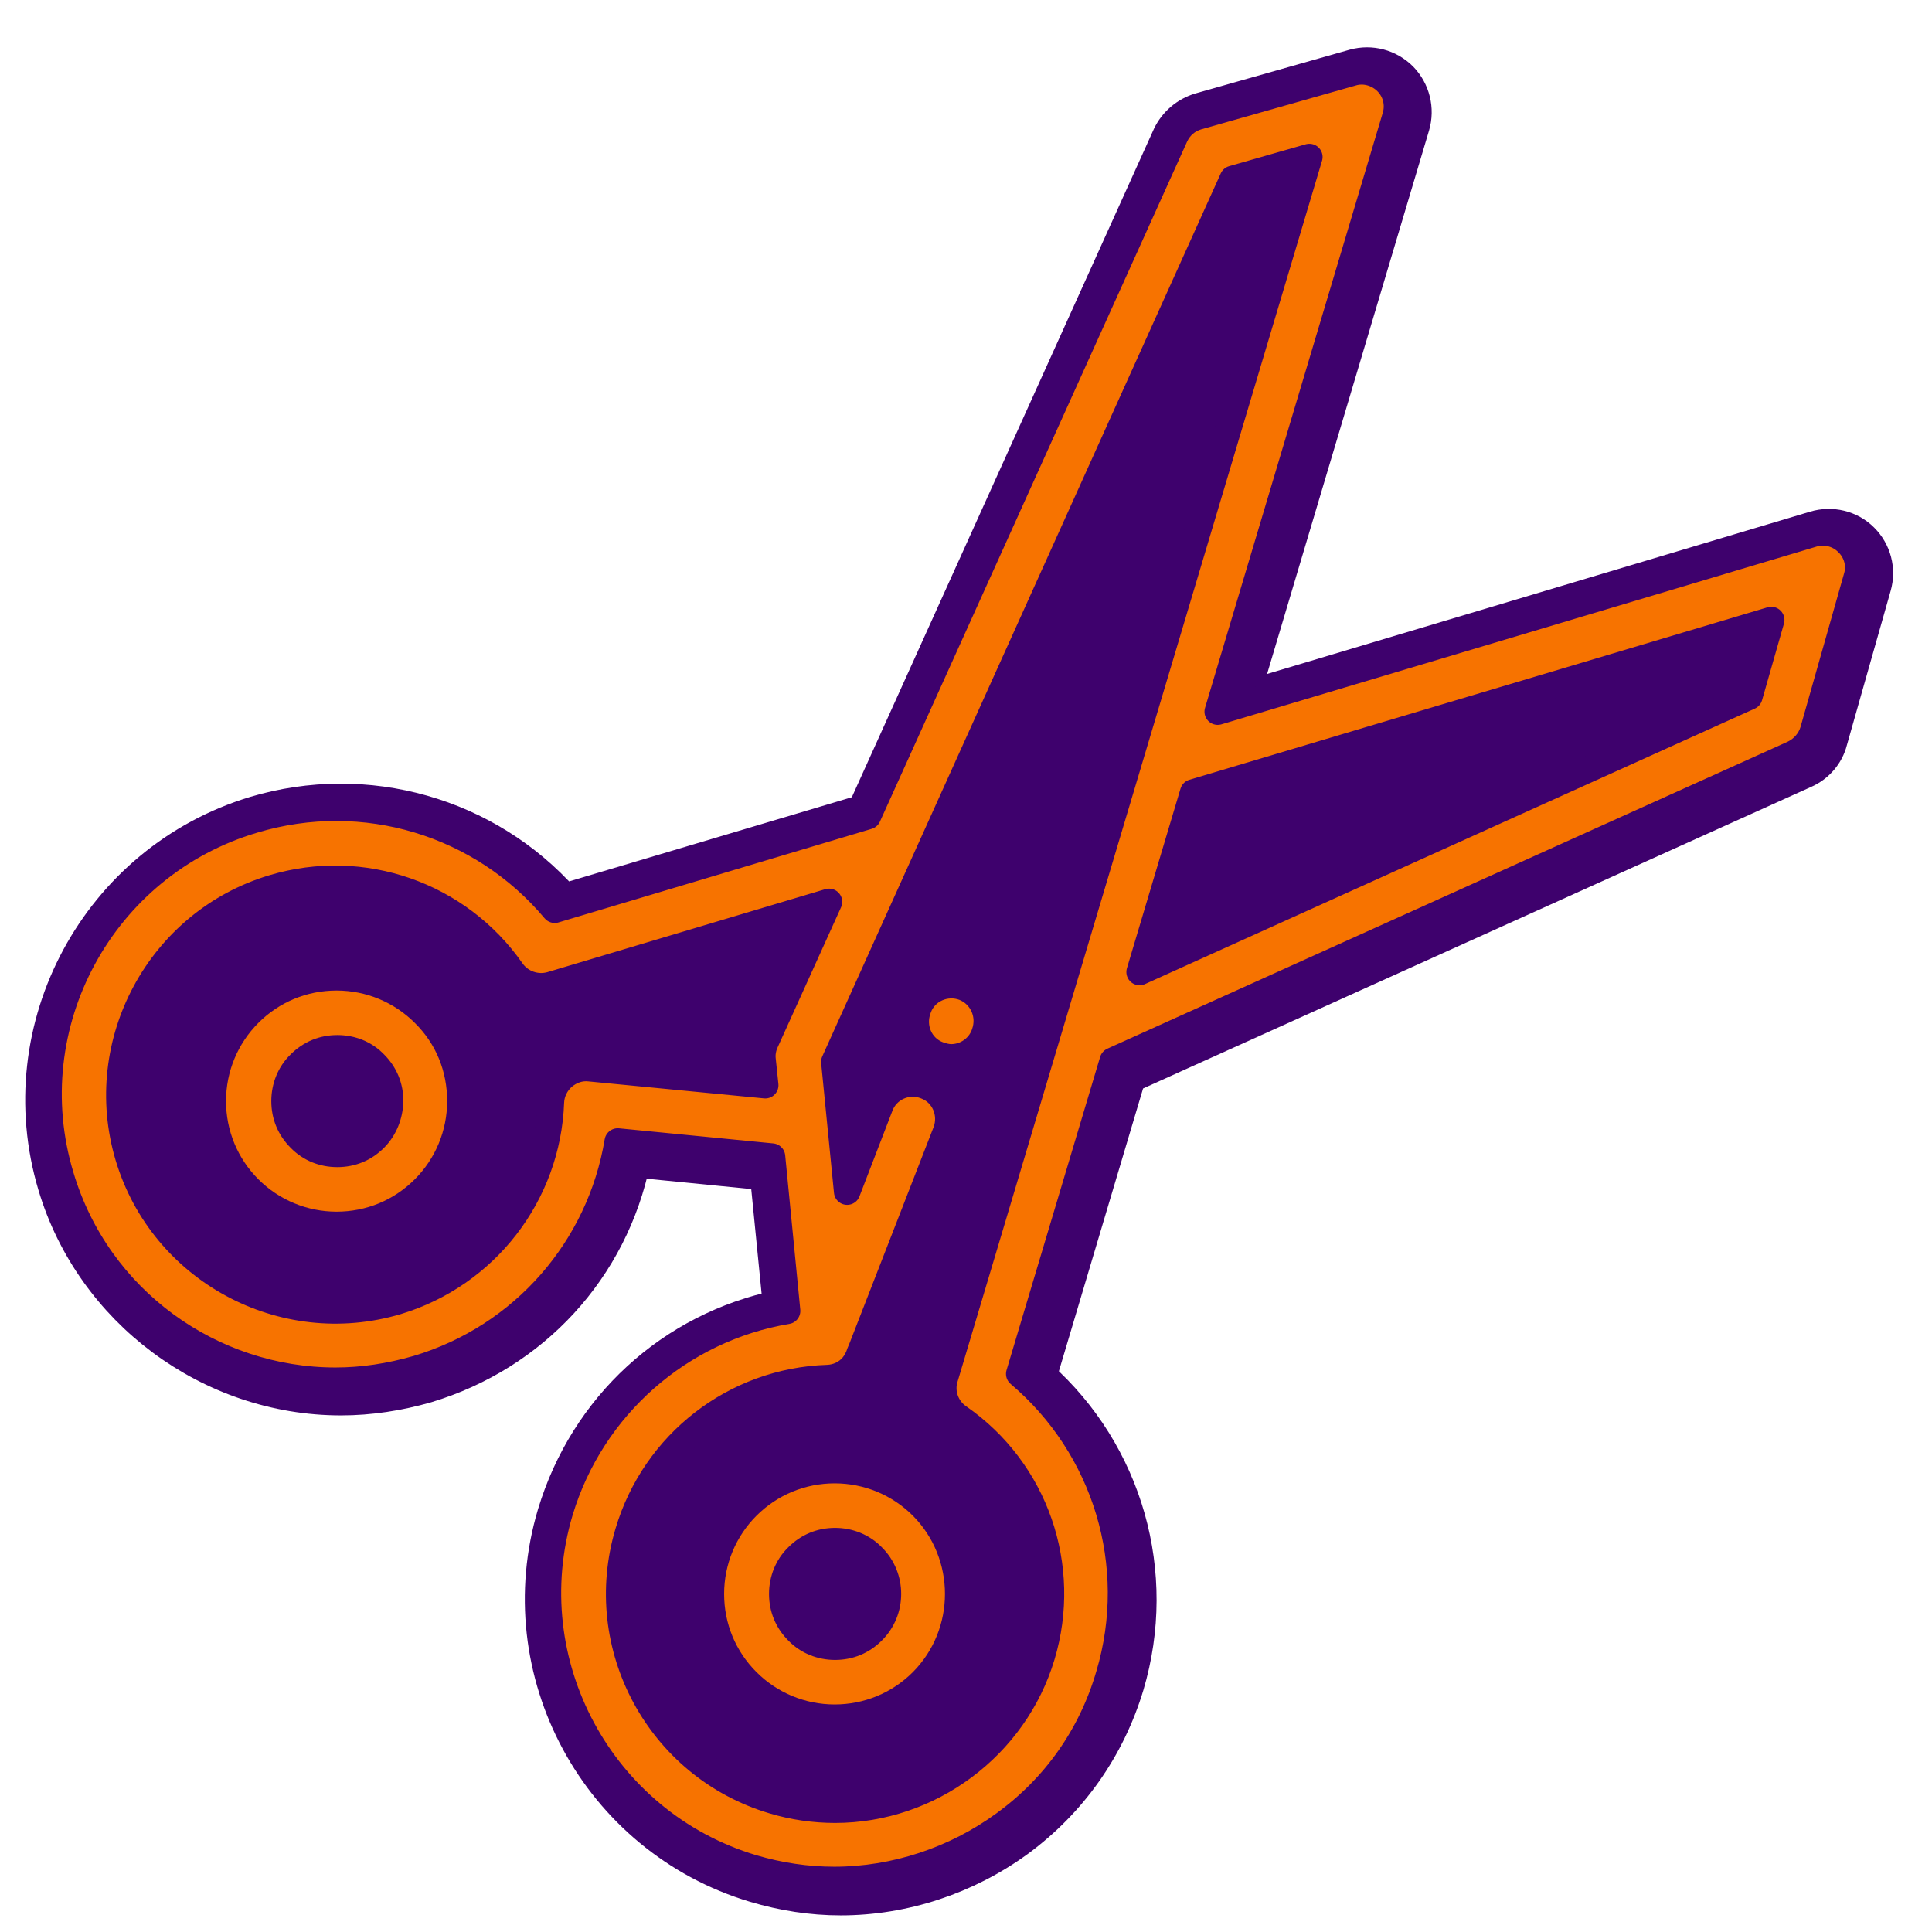
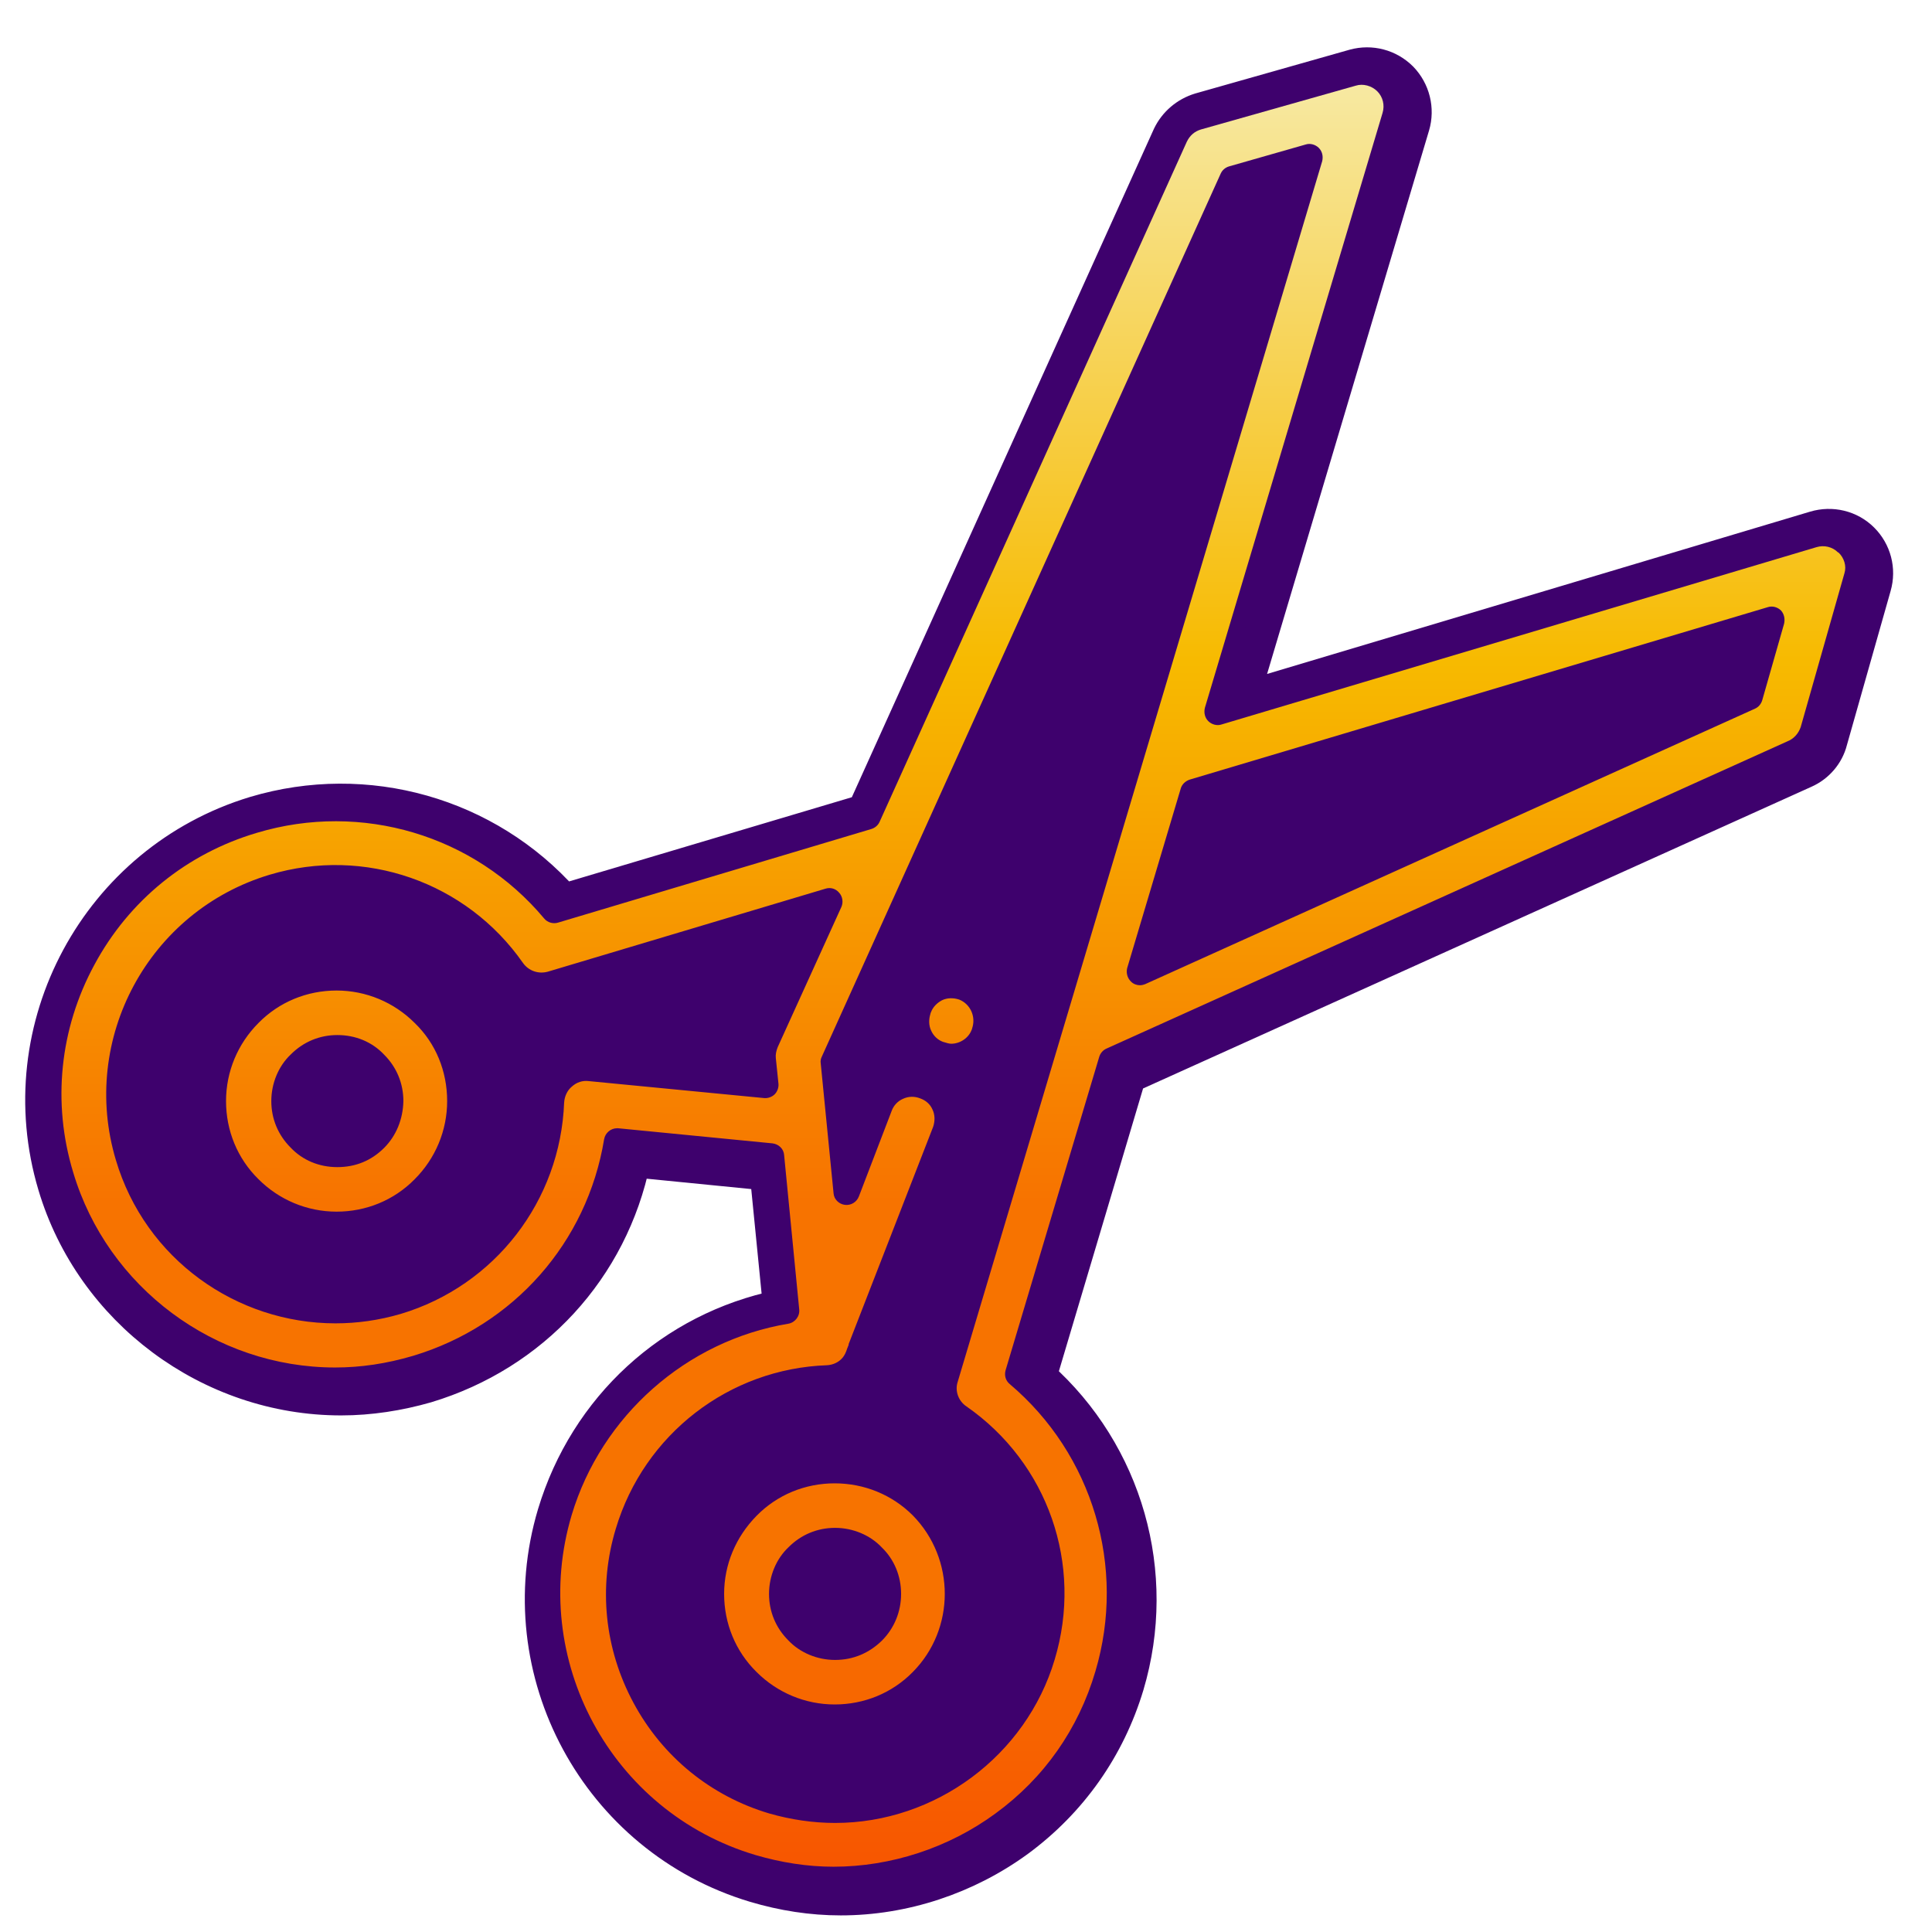
<svg xmlns="http://www.w3.org/2000/svg" version="1.1" id="Capa_1" x="0px" y="0px" viewBox="0 0 512 512" style="enable-background:new 0 0 512 512;" xml:space="preserve">
  <style type="text/css">
	.st0{fill:#3E016D;stroke:#3E016D;stroke-width:9;stroke-linecap:round;stroke-linejoin:round;stroke-miterlimit:10;}
- 	.st1{fill:#F77300;stroke:#3E016D;stroke-width:7;stroke-linecap:round;stroke-linejoin:round;stroke-miterlimit:10;}
+ 	.st1{fill:url(#SVGID_1_);}
</style>
  <g>
-     <g>
-       <path class="st0" d="M493.5,143L493.5,143c-3.3-3.3-8.1-4.4-12.5-3.1l-151.9,45.4l45.3-152c1.3-4.4,0.1-9.2-3.1-12.5    c-3.3-3.3-8-4.5-12.4-3.3L318,29.1c-3.6,1.1-6.5,3.6-8.1,6.9L229,215l-79.6,23.7c-20.4-23-52.3-32-81.8-23.2    C25.9,228.1,2,272.3,14.5,314.1c9.9,33.2,41.1,56.5,75.9,56.5c7.6,0,15.3-1.2,22.6-3.3c28.2-8.5,49-31.1,54.9-59.8l35.3,3.5    l3.5,35.3c-28.6,5.9-51.3,26.7-59.8,54.9c-12.5,41.8,11.4,86,53.2,98.5c7.4,2.2,15,3.4,22.7,3.4c16.7,0,33.3-5.5,46.9-15.4    c14-10.3,24-24.5,29-41.1c8.8-29.6-0.3-61.4-23.2-81.8l23.7-79.6l179-80.8c3.4-1.5,6-4.5,6.9-8.1l11.6-40.9    C498,150.9,496.7,146.2,493.5,143z" />
-     </g>
-     <g>
-       <g>
-         <g>
-           <g>
-             <path class="st1" d="M112.4,268.6c-6.1-6.1-14.4-9.6-23.2-9.6s-17,3.4-23.2,9.6c-6.1,6.1-9.6,14.4-9.6,23.2       c0,8.7,3.4,17,9.6,23.2c6.1,6.1,14.4,9.6,23.2,9.6s17-3.4,23.2-9.6c6.1-6.1,9.6-14.4,9.6-23.2C122,283,118.7,274.8,112.4,268.6       z M99.3,301.7c-2.7,2.7-6.1,4.1-9.9,4.1s-7.3-1.4-9.9-4.1c-2.7-2.7-4.1-6.1-4.1-9.9c0-3.7,1.4-7.3,4.1-9.9       c2.7-2.7,6.1-4.1,9.9-4.1s7.3,1.4,9.9,4.1c2.7,2.7,4.1,6.1,4.1,9.9C103.3,295.5,101.9,299.1,99.3,301.7z" />
-           </g>
-         </g>
-       </g>
-       <g>
-         <g>
-           <g>
-             <path class="st1" d="M489.6,143.8c-2.4-2.4-6-3.3-9.2-2.3l-157.7,47.1l47.1-157.7c1-3.3,0.1-6.8-2.3-9.2s-6-3.4-9.2-2.4       l-40.9,11.6c-2.7,0.8-4.8,2.6-6,5.2L230,216.3l-83,24.8c-19.3-23-50.5-32.6-79.8-23.8C27,229.2,4,271.6,16.1,311.7       c9.8,32.9,40.1,54.2,72.8,54.2c7.2,0,14.4-1.1,21.7-3.2c28.1-8.4,48.4-31.9,53.1-60.2l40.9,4l4,40.9       c-28.2,4.7-51.8,25.2-60.2,53.1c-12,40.1,11,82.5,51,94.5c7.1,2.1,14.4,3.2,21.7,3.2c16,0,32-5.3,45-14.8       c13.5-9.8,23.1-23.4,27.8-39.5c8.7-29.2-0.9-60.4-23.8-79.8l24.8-83l180.4-81.4c2.5-1.2,4.4-3.4,5.2-6l11.6-40.9       C493,149.7,492.1,146.2,489.6,143.8z M202.9,276.1c-0.7,1.5-1,3.2-0.8,4.8l0.7,6.7l-46.5-4.5c-2.6-0.3-5.1,0.6-7.1,2.3       c-1.9,1.7-3.1,4.1-3.2,6.7c-0.9,24.5-17.3,45.7-40.8,52.8c-30.3,9-62.2-8.3-71.2-38.4c-9-30.2,8.3-62.2,38.4-71.2       c23.7-7.1,49.1,1.8,63.2,22c2.3,3.3,6.5,4.8,10.4,3.7l73.7-22L202.9,276.1z M250.4,365.2c-1.2,3.8,0.3,8.1,3.7,10.4       c20.3,14.1,29.1,39.6,22,63.2c-7.2,24-29.7,40.8-54.8,40.8c-5.5,0-11.1-0.8-16.4-2.4c-30.2-9-47.5-40.9-38.4-71.2       c7-23.5,28.2-40,52.8-40.8c2.6-0.1,5-1.2,6.7-3.2c0.9-1.1,1.5-2.3,1.9-3.6c0.1-0.3,0.3-0.6,0.4-0.9l22.4-57.6       c1.8-4.8-0.5-10.3-5.4-12.1c-4.8-1.9-10.3,0.5-12.1,5.4l-8.7,22.6l-3.4-34.4l105.6-234l20.3-5.8L250.4,365.2z M463.6,184.6       l-161.6,73l14.2-47.6l153.2-45.7L463.6,184.6z" />
-           </g>
-         </g>
-       </g>
-       <g>
-         <g>
-           <g>
-             <path class="st1" d="M244.4,399.2c-6.1-6.1-14.4-9.6-23.2-9.6c-8.7,0-17,3.4-23.2,9.6c-6.1,6.1-9.6,14.4-9.6,23.2       s3.4,17,9.6,23.2c6.1,6.1,14.4,9.6,23.2,9.6c8.7,0,17-3.4,23.2-9.6C257.1,432.8,257.1,412,244.4,399.2z M231.2,432.3       c-2.7,2.7-6.1,4.1-9.9,4.1c-3.7,0-7.3-1.4-9.9-4.1c-2.7-2.7-4.1-6.1-4.1-9.9c0-3.7,1.4-7.3,4.1-9.9c2.7-2.7,6.1-4.1,9.9-4.1       c3.7,0,7.3,1.4,9.9,4.1C236.7,417.9,236.7,426.9,231.2,432.3z" />
-           </g>
-         </g>
-       </g>
-       <g>
-         <g>
-           <g>
-             <path class="st1" d="M255.5,261.7c-4.8-1.8-10.3,0.5-12.1,5.4l-0.1,0.3c-1.8,4.8,0.5,10.3,5.4,12.1c1.2,0.4,2.2,0.7,3.4,0.7       c3.7,0,7.3-2.3,8.7-6l0.1-0.3C262.7,269,260.3,263.6,255.5,261.7z" />
-           </g>
-         </g>
-       </g>
-     </g>
+     <path class="st0" d="M493.5,143L493.5,143c-3.3-3.3-8.1-4.4-12.5-3.1l-151.9,45.4l45.3-152c1.3-4.4,0.1-9.2-3.1-12.5   c-3.3-3.3-8-4.5-12.4-3.3L318,29.1c-3.6,1.1-6.5,3.6-8.1,6.9L229,215l-79.6,23.7c-20.4-23-52.3-32-81.8-23.2   C25.9,228.1,2,272.3,14.5,314.1c9.9,33.2,41.1,56.5,75.9,56.5c7.6,0,15.3-1.2,22.6-3.3c28.2-8.5,49-31.1,54.9-59.8l35.3,3.5   l3.5,35.3c-28.6,5.9-51.3,26.7-59.8,54.9c-12.5,41.8,11.4,86,53.2,98.5c7.4,2.2,15,3.4,22.7,3.4c16.7,0,33.3-5.5,46.9-15.4   c14-10.3,24-24.5,29-41.1c8.8-29.6-0.3-61.4-23.2-81.8l23.7-79.6l179-80.8c3.4-1.5,6-4.5,6.9-8.1l11.6-40.9   C498,150.9,496.7,146.2,493.5,143z" />
  </g>
+   <linearGradient id="SVGID_1_" gradientUnits="userSpaceOnUse" x1="252.647" y1="22.419" x2="252.647" y2="494.7">
+     <stop offset="0" style="stop-color:#F7E9A2" />
+     <stop offset="0.324" style="stop-color:#F7BA00" />
+     <stop offset="0.627" style="stop-color:#F77300" />
+     <stop offset="0.836" style="stop-color:#F77300" />
+     <stop offset="1" style="stop-color:#F75600" />
+   </linearGradient>
+   <path class="st1" d="M109.9,271.1c-5.5-5.5-12.9-8.6-20.7-8.6c-7.8,0-15.2,3-20.7,8.6c-5.5,5.5-8.6,12.9-8.6,20.7s3,15.2,8.6,20.7  c5.5,5.5,12.9,8.6,20.7,8.6c7.8,0,15.2-3,20.7-8.6c5.5-5.5,8.6-12.9,8.6-20.7C118.5,283.9,115.5,276.5,109.9,271.1  C109.9,271.1,109.9,271.1,109.9,271.1z M101.8,304.2c-3.4,3.4-7.6,5.1-12.4,5.1c-4.8,0-9.2-1.8-12.4-5.2c-3.3-3.3-5.1-7.6-5.1-12.3  c0-4.7,1.9-9.3,5.2-12.4c3.3-3.3,7.6-5.1,12.3-5.1c4.8,0,9.2,1.8,12.4,5.2c3.3,3.3,5.1,7.6,5.1,12.3  C106.8,296.6,105,301,101.8,304.2z M477.2,192.7l11.6-40.8c0.6-1.9-0.1-4.1-1.6-5.5c0,0,0,0-0.1,0c-1.5-1.5-3.7-2-5.7-1.4L323.7,192  c-1.2,0.4-2.6,0-3.5-0.9c-0.9-0.9-1.2-2.2-0.9-3.5l47.1-157.7c0.6-2,0.1-4.2-1.4-5.7c-1.5-1.5-3.8-2.1-5.7-1.5l-41,11.6  c-1.7,0.5-3,1.6-3.8,3.3l-81.4,180.2c-0.4,0.9-1.2,1.6-2.2,1.9l-83,24.8c-1.3,0.4-2.8,0-3.7-1.1c-18.5-22.1-48.4-31-76.1-22.7  c-18.6,5.5-33.9,17.9-43.1,35c-9.2,17-11.2,36.6-5.6,55c9.1,30.5,37.6,51.7,69.4,51.7c6.8,0,13.6-1,20.7-3.1  c26.6-8,46.1-30,50.6-57.4c0.3-1.7,1.8-2.9,3.4-2.9c0.1,0,0.2,0,0.3,0l40.9,4c1.7,0.2,3,1.5,3.1,3.1l4,40.9c0.2,1.8-1.1,3.5-2.9,3.8  c-27,4.5-49.5,24.4-57.4,50.7c-11.4,38.2,10.4,78.7,48.7,90.1c6.8,2,13.8,3.1,20.7,3.1c15.2,0,30.5-5,42.9-14.1  c12.9-9.4,22-22.4,26.5-37.7c8.2-27.6-0.7-57.5-22.7-76.1c-1.1-0.9-1.5-2.3-1.1-3.7l24.8-83c0.3-1,1-1.8,1.9-2.2l180.4-81.4  C475.4,195.8,476.6,194.4,477.2,192.7z M206.1,277.5C206.1,277.6,206.1,277.6,206.1,277.5c-0.4,1-0.6,2-0.5,2.9l0.7,6.8  c0.1,1-0.3,2.1-1,2.8c-0.7,0.7-1.8,1.1-2.8,1l-46.5-4.5c-1.6-0.2-3.2,0.3-4.5,1.5c-1.2,1-1.9,2.6-2,4.2c-1,26-18.3,48.5-43.3,56  c-5.8,1.7-11.6,2.5-17.3,2.5c-26.2,0-50.4-17-58.2-43.3c-9.6-32.1,8.7-66,40.8-75.6c25.1-7.5,52.1,1.9,67.1,23.4  c1.5,2.1,4.1,3,6.6,2.3l73.6-22c1.3-0.4,2.7,0,3.6,1.1c0.9,1,1.1,2.5,0.6,3.7L206.1,277.5z M253.8,366.2  C253.7,366.2,253.7,366.2,253.8,366.2c-0.8,2.4,0.2,5.1,2.3,6.5c21.6,15,31,41.9,23.4,67.1c-7.6,25.5-31.6,43.3-58.2,43.3  c-5.9,0-11.8-0.9-17.4-2.5c-15.5-4.6-28.3-15-36-29.3c-7.7-14.3-9.4-30.7-4.7-46.2c7.5-25,30-42.4,56-43.3c1.6-0.1,3.1-0.8,4.1-2  c0.5-0.6,0.9-1.4,1.2-2.4c0.2-0.5,0.3-0.8,0.4-1l0-0.1c0,0,0,0,0-0.1l22.4-57.6c0.5-1.5,0.5-3.2-0.2-4.6c-0.6-1.4-1.8-2.4-3.2-2.9  c-1.5-0.6-3.1-0.6-4.6,0.1c-1.4,0.6-2.5,1.8-3,3.2l-8.7,22.7c-0.6,1.5-2.1,2.4-3.7,2.2c-1.6-0.2-2.9-1.5-3-3.1l-3.4-34.4  c-0.1-0.6,0-1.2,0.3-1.8L323.5,46c0.4-0.9,1.2-1.6,2.2-1.9l20.3-5.8c1.2-0.4,2.6,0,3.5,0.9c0.9,0.9,1.2,2.2,0.9,3.5L253.8,366.2z   M472.8,165.3l-5.8,20.3c-0.3,1-1,1.8-1.9,2.2l-161.6,73c-0.5,0.2-1,0.3-1.4,0.3c-0.8,0-1.7-0.3-2.3-0.9c-1-0.9-1.4-2.3-1.1-3.6  l14.2-47.6c0.3-1.1,1.2-2,2.4-2.4l153.2-45.7c1.2-0.4,2.6,0,3.5,0.9C472.8,162.7,473.1,164,472.8,165.3z M221.2,393.1  c-7.8,0-15.2,3-20.7,8.6s-8.6,12.9-8.6,20.7s3,15.2,8.6,20.7c5.5,5.5,12.9,8.6,20.7,8.6c7.8,0,15.2-3,20.7-8.6  c11.3-11.4,11.3-30,0-41.5C236.4,396.1,229,393.1,221.2,393.1z M233.7,434.8c-3.4,3.3-7.6,5.1-12.4,5.1c-4.7,0-9.3-1.9-12.4-5.2  c-3.3-3.3-5.1-7.6-5.1-12.3c0-4.7,1.9-9.3,5.2-12.4c3.3-3.3,7.6-5.1,12.3-5.1c4.7,0,9.3,1.9,12.4,5.2c3.3,3.2,5.1,7.6,5.1,12.3  C238.8,427.1,237,431.5,233.7,434.8z M249.6,265.1c1.4-0.7,3.1-0.7,4.6-0.2c3,1.2,4.5,4.6,3.4,7.7c0,0,0,0.1,0,0.1l-0.1,0.2  c-0.8,2.2-3.1,3.7-5.4,3.7c-0.6,0-1.2-0.2-2.2-0.5c-1.4-0.5-2.5-1.6-3.1-2.9c-0.7-1.4-0.7-3.1-0.2-4.6c0,0,0-0.1,0-0.1l0.1-0.2  C247.2,266.9,248.3,265.8,249.6,265.1z" />
</svg>
